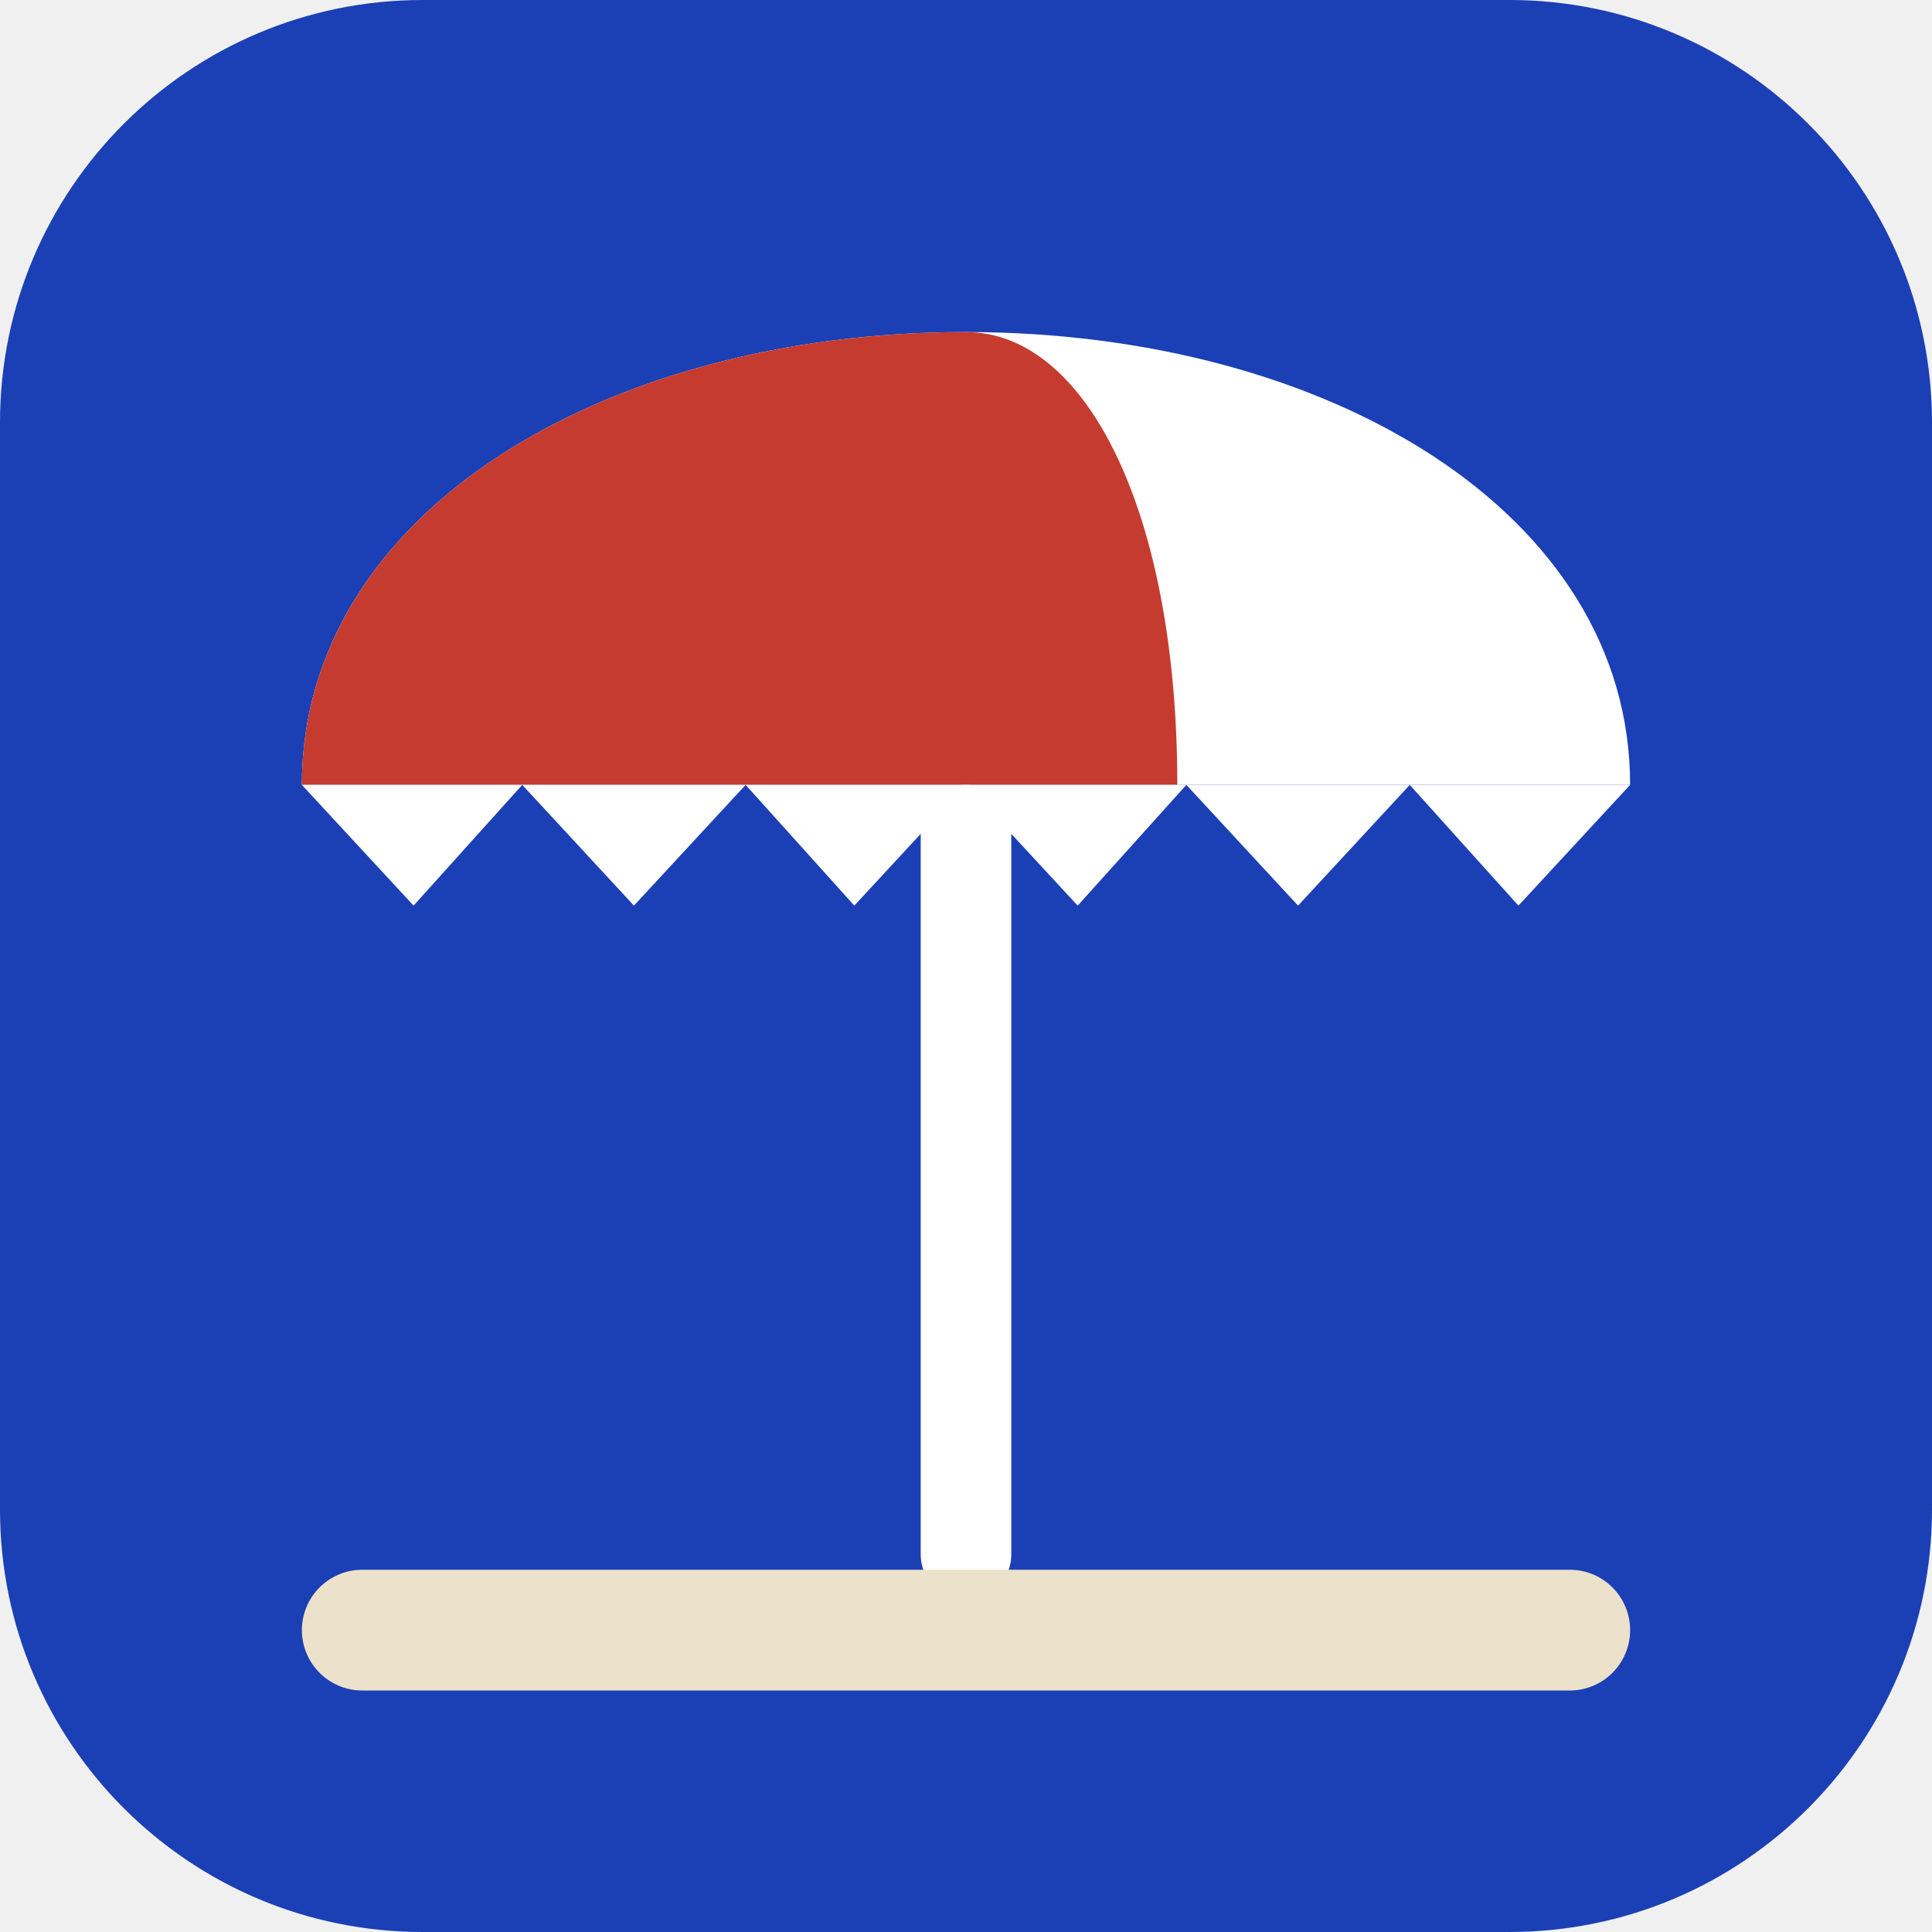
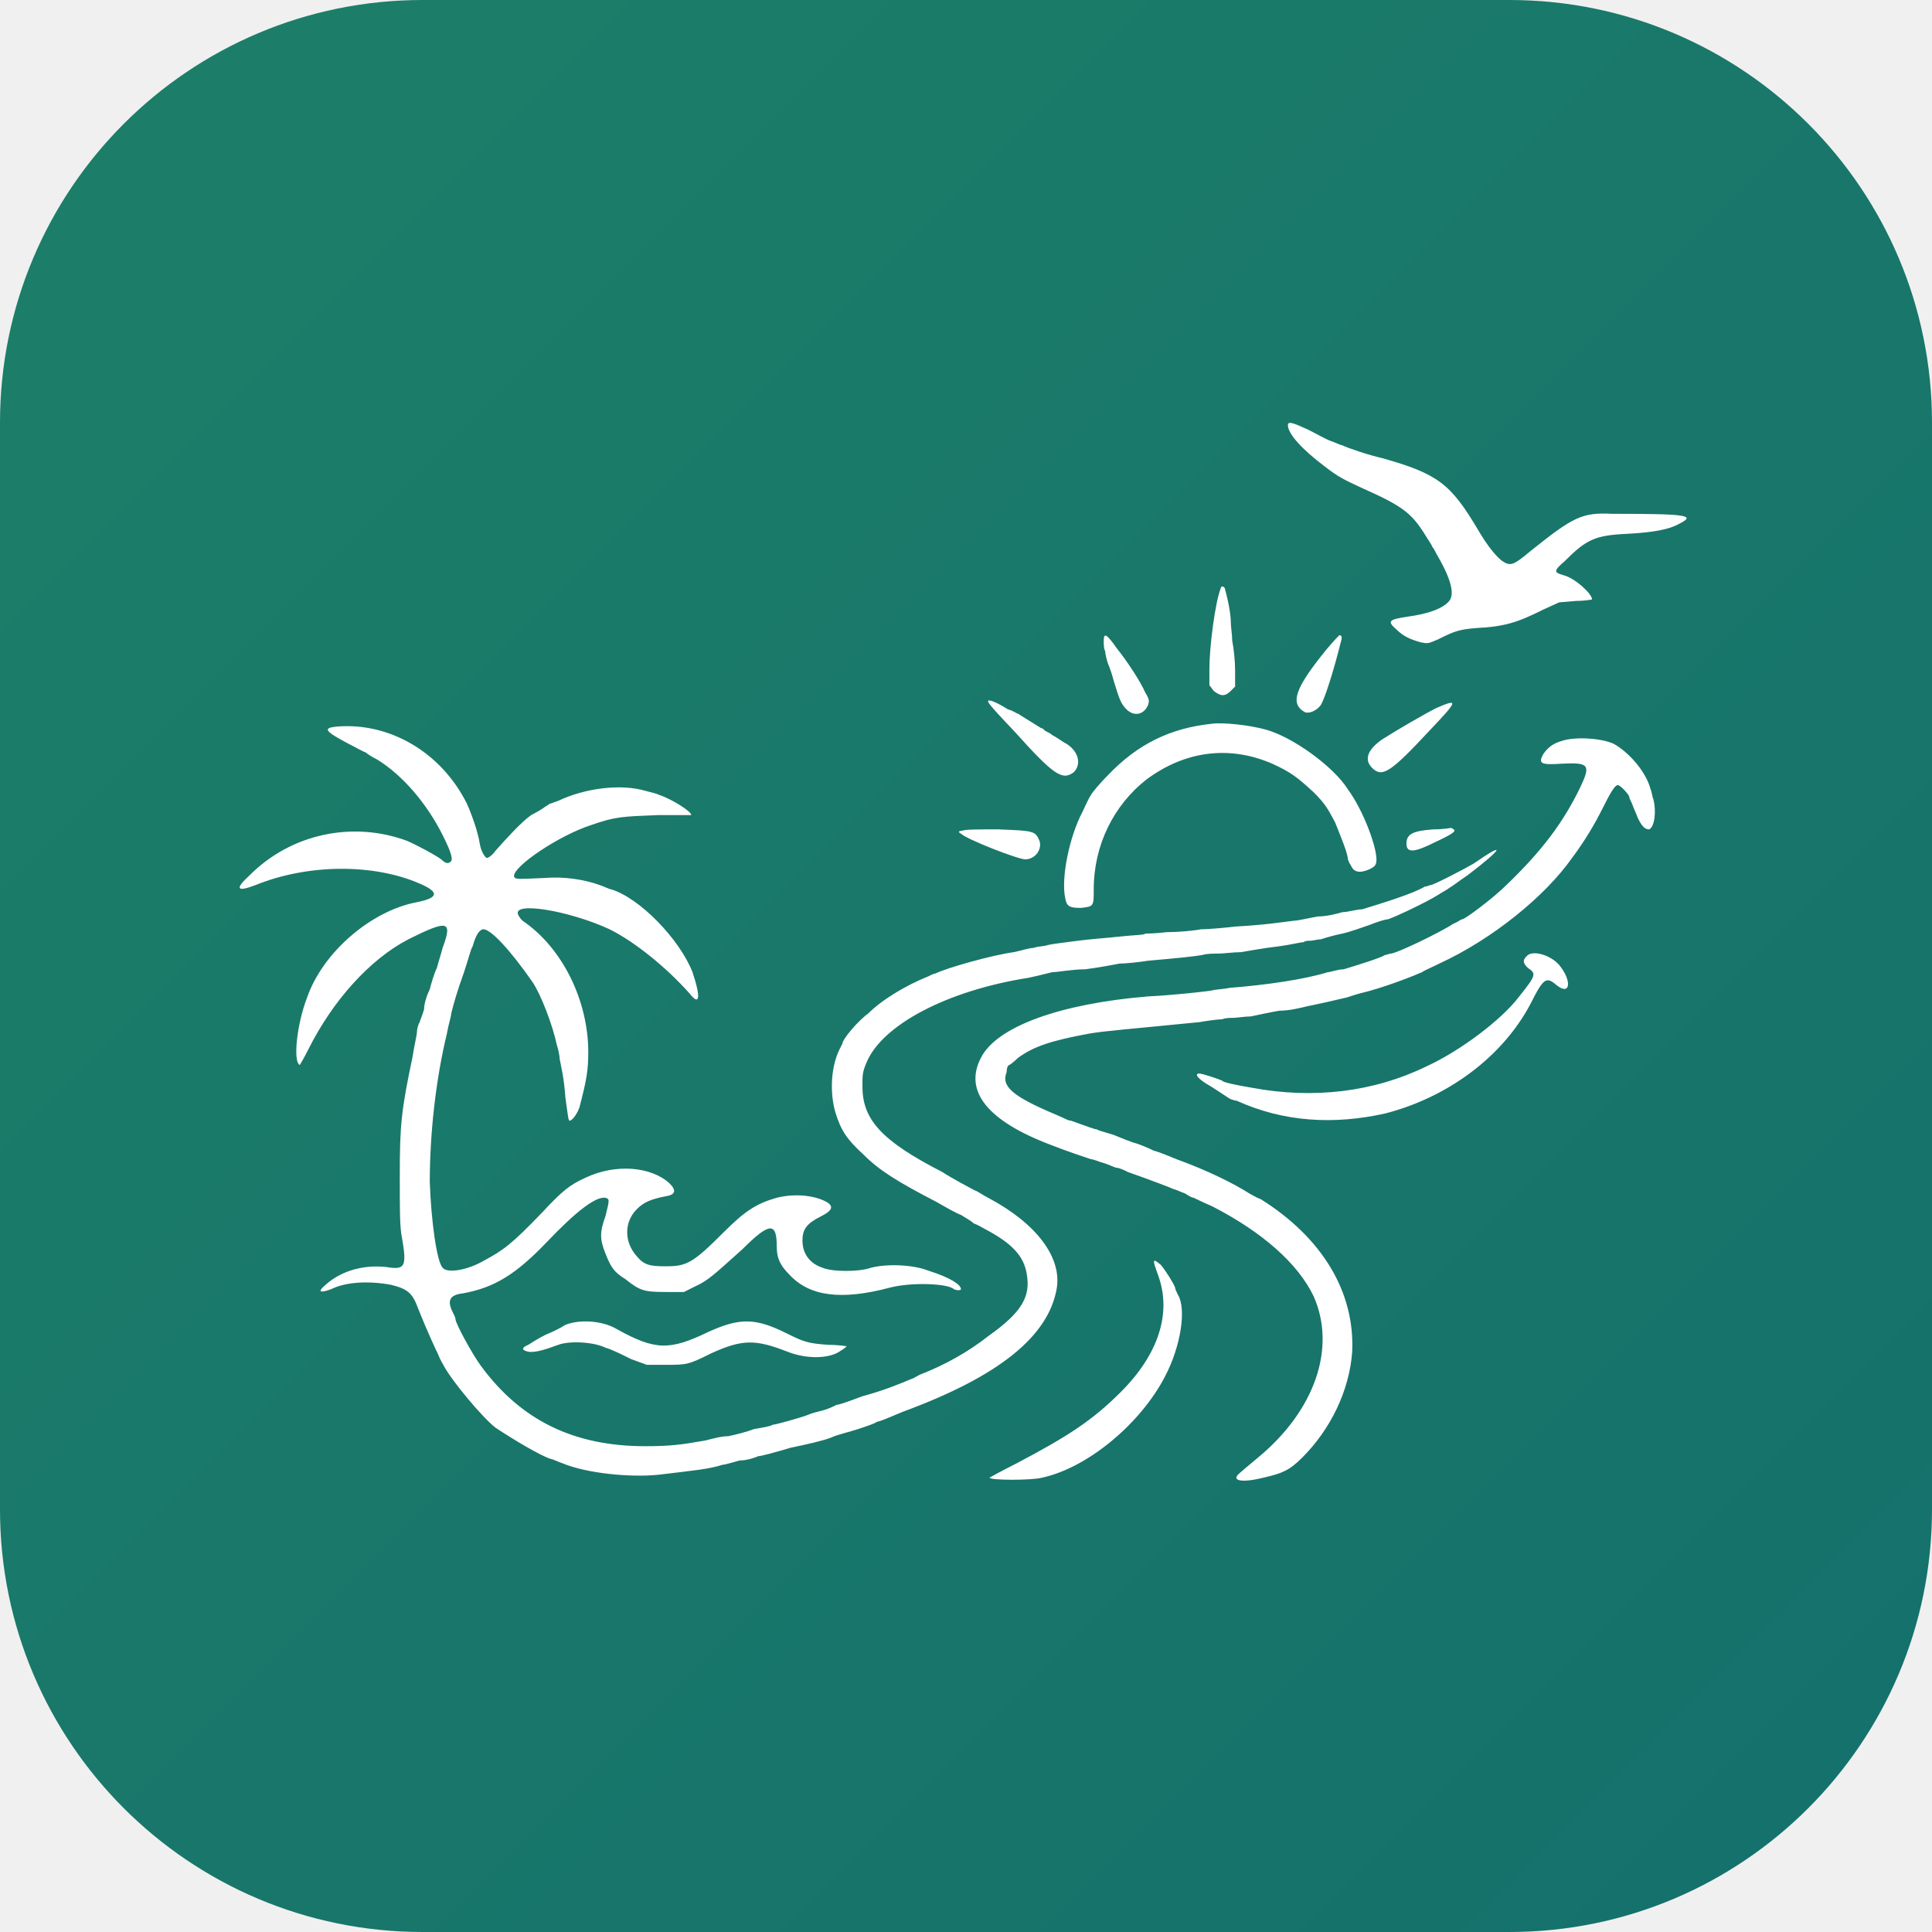
<svg xmlns="http://www.w3.org/2000/svg" viewBox="0 0 64 64">
-   <rect width="64" height="64" rx="14" fill="#1b3fb5" />
-   <path d="M10 26c0-9 10-15 22-15s22 6 22 15z" fill="#fff" />
-   <path d="M10 26c0-9 10-15 22-15v15zM32 11c4 0 7 6 7 15H25c0-9 3-15 7-15z" fill="#c63b2f" />
-   <path d="M10 26h44l-3.7 4-3.6-4-3.7 4-3.7-4-3.6 4-3.7-4-3.7 4-3.6-4-3.7 4-3.7-4-3.6 4z" fill="#fff" />
-   <rect x="30.5" y="26" width="3" height="27" rx="1.5" fill="#fff" />
-   <path d="M12 54h40" stroke="#ece2cb" stroke-width="4" stroke-linecap="round" />
+   <defs>
+     <linearGradient id="g" x1="0" y1="0" x2="1" y2="1">
+       <stop offset="0" stop-color="#1d7f68" />
+       <stop offset="1" stop-color="#14706c" />
+     </linearGradient>
+   </defs>
+   <rect width="64" height="64" rx="14" fill="url(#g)" />
+   <g transform="translate(7 13) scale(0.0473)">
+     <path fill="#fff" fill-rule="evenodd" d="M 754 23 C 754 29,764 40,780 52 C 789 59,793 61,806 67 C 833 79,840 84,849 98 C 852 103,855 107,855 108 C 856 109,857 111,858 113 C 868 130,871 141,867 146 C 863 151,853 155,838 157 C 825 159,823 160,830 166 C 835 171,840 173,847 175 C 852 176,852 176,859 173 C 871 167,874 166,886 165 C 906 164,915 161,933 152 L 944 147 956 146 C 962 146,967 145,967 145 C 967 141,955 130,947 128 C 940 126,940 125,948 118 C 963 103,969 100,992 99 C 1010 98,1021 96,1028 92 C 1040 86,1034 85,981 85 C 960 84,954 87,924 111 C 912 121,910 122,904 118 C 900 115,894 108,887 96 C 868 64,859 57,820 46 C 811 44,796 39,792 37 C 791 37,787 35,784 34 C 781 33,774 29,768 26 C 757 21,754 20,754 23 M 707 137 C 703 147,699 178,699 194 L 699 205 702 209 C 707 213,710 213,714 209 L 717 206 717 194 C 717 188,716 179,715 174 C 715 170,714 164,714 161 C 714 157,713 149,710 138 C 710 136,707 135,707 137 M 625 174 C 625 176,625 180,626 181 C 626 183,627 187,628 190 C 629 192,631 198,632 202 C 636 215,637 218,641 222 C 646 227,653 226,656 219 C 657 216,657 215,654 210 C 651 203,642 189,634 179 C 627 169,625 168,625 174 M 781 180 C 759 207,755 218,766 224 C 769 225,774 223,777 219 C 780 214,786 195,791 175 C 792 172,792 170,790 170 C 790 170,786 174,781 180 M 544 216 C 544 217,543 217,563 238 C 590 268,596 272,604 266 C 610 260,607 250,597 245 C 594 243,591 241,589 240 C 588 239,586 238,584 237 C 583 236,582 235,581 235 C 568 227,565 225,565 225 C 564 225,562 223,558 222 C 550 217,545 215,544 216 M 858 221 C 850 225,831 236,820 243 C 810 250,807 257,813 263 C 820 270,826 266,853 237 C 873 216,874 214,858 221 M 701 232 C 672 235,649 246,628 268 C 623 273,617 280,616 282 C 614 285,612 290,610 294 C 601 311,595 340,598 354 C 599 360,601 361,609 361 C 618 360,618 360,618 348 C 618 317,632 289,655 271 C 682 251,713 247,743 260 C 756 266,760 269,772 280 C 781 289,782 292,787 301 C 791 311,796 323,796 327 C 796 327,797 330,798 331 C 800 336,804 337,811 334 C 815 332,816 331,816 327 C 816 318,807 293,796 278 C 786 262,757 241,738 236 C 727 233,709 231,701 232 M 88 234 C 78 235,79 237,96 246 C 102 249,107 252,108 252 C 109 253,112 255,116 257 C 134 268,151 288,162 310 C 168 322,170 328,167 329 C 166 330,164 330,161 327 C 157 324,144 317,137 314 C 99 300,56 309,27 338 C 16 348,18 350,31 345 C 68 330,114 330,146 344 C 160 350,159 354,144 357 C 112 363,78 392,67 424 C 60 442,57 469,62 471 C 62 471,65 466,68 460 C 85 426,111 397,138 383 C 166 369,169 370,162 389 C 161 393,159 399,158 403 C 156 407,154 414,153 418 C 151 422,149 428,149 432 C 148 436,146 440,146 441 C 145 442,144 446,144 448 C 144 450,142 458,141 465 C 133 503,132 513,132 548 C 132 572,132 581,133 589 C 137 611,136 614,126 613 C 108 610,91 615,80 625 C 74 630,76 631,84 628 C 94 623,110 622,126 625 C 138 628,141 631,145 642 C 151 657,157 670,159 674 C 160 677,162 680,163 682 C 169 693,190 718,199 725 C 211 733,231 745,238 747 C 239 747,243 749,246 750 C 263 757,293 760,313 758 C 338 755,349 754,358 751 C 360 751,366 749,370 748 C 375 748,381 746,383 745 C 385 745,396 742,406 739 C 416 737,429 734,434 732 C 438 730,447 728,453 726 C 459 724,465 722,466 721 C 470 720,472 719,484 714 C 552 689,586 661,592 628 C 596 606,578 582,544 564 C 540 562,536 559,535 559 C 533 558,518 550,512 546 C 469 524,456 509,456 486 C 456 478,456 476,459 469 C 470 443,515 419,572 410 C 577 409,585 407,589 406 C 593 406,603 404,612 404 C 620 403,631 401,636 400 C 640 400,650 399,656 398 C 679 396,688 395,694 394 C 697 393,702 393,705 393 C 709 393,716 392,721 392 C 727 391,738 389,747 388 C 755 387,763 385,765 385 C 766 384,768 384,770 384 C 771 384,775 383,777 383 C 780 382,787 380,792 379 C 797 378,805 375,811 373 C 816 371,822 369,824 369 C 830 367,851 357,859 352 C 862 350,866 348,867 347 C 869 346,874 342,880 338 C 905 319,907 314,884 330 C 879 333,856 345,854 345 C 853 345,852 346,850 346 C 842 351,819 358,806 362 C 802 362,796 364,792 364 C 789 365,781 367,775 367 C 769 368,761 370,758 370 C 750 371,737 373,718 374 C 709 375,698 376,693 376 C 688 377,677 378,669 378 C 661 379,654 379,654 379 C 654 380,646 380,637 381 C 628 382,614 383,607 384 C 600 385,590 386,586 387 C 583 388,578 388,576 389 C 573 389,567 391,562 392 C 547 394,515 403,507 407 C 506 407,504 408,502 409 C 487 415,470 425,460 435 C 453 440,442 453,442 456 C 442 456,441 458,440 460 C 434 472,433 490,437 504 C 441 517,445 523,457 534 C 468 545,481 553,508 567 C 515 571,522 575,525 576 C 528 578,532 580,534 582 C 537 583,540 585,542 586 C 561 596,569 605,571 617 C 574 633,568 644,544 661 C 530 672,514 681,496 688 C 494 689,491 691,490 691 C 483 694,471 699,456 703 C 448 706,440 709,438 709 C 436 710,432 712,428 713 C 424 714,420 715,418 716 C 413 718,395 723,393 723 C 392 724,386 725,380 726 C 375 728,367 730,362 731 C 357 731,350 733,346 734 C 329 737,321 738,304 738 C 254 738,217 720,189 682 C 183 674,171 652,171 649 C 171 648,170 646,169 644 C 165 636,167 632,176 631 C 198 627,213 618,235 595 C 255 574,269 563,276 564 C 279 565,279 565,276 577 C 272 588,272 593,276 603 C 280 613,282 616,290 621 C 300 629,303 630,318 630 L 331 630 339 626 C 348 622,353 617,372 600 C 391 581,396 581,396 598 C 396 606,398 611,405 618 C 419 633,441 636,475 627 C 490 623,516 624,520 628 C 522 629,525 629,525 628 C 525 625,518 620,502 615 C 492 611,474 610,462 613 C 454 616,435 616,428 613 C 419 610,414 603,414 594 C 414 586,417 582,427 577 C 435 573,436 570,431 567 C 422 562,408 561,396 564 C 382 568,374 573,359 588 C 337 610,333 612,318 612 C 307 612,303 611,298 605 C 289 595,289 581,298 572 C 303 567,308 565,318 563 C 325 562,326 559,321 554 C 308 542,283 540,262 550 C 251 555,246 559,232 574 C 210 597,204 601,191 608 C 179 615,165 617,162 613 C 158 609,154 581,153 553 C 153 520,157 482,165 449 C 166 443,168 437,168 435 C 170 427,172 420,177 406 C 180 397,182 389,183 388 C 185 381,187 377,190 376 C 195 375,209 390,225 413 C 231 422,239 443,242 457 C 243 460,244 465,244 467 C 245 472,247 480,248 494 C 250 508,250 510,251 510 C 253 510,257 504,258 500 C 263 481,264 474,264 462 C 264 426,246 389,218 370 C 217 369,216 368,215 366 C 210 356,251 363,279 376 C 297 385,319 403,335 421 C 342 430,343 424,337 406 C 328 383,300 354,280 348 C 279 348,275 346,272 345 C 261 341,247 339,234 340 C 213 341,213 341,212 339 C 211 332,244 310,266 303 C 283 297,288 297,313 296 C 325 296,335 296,336 296 C 337 294,323 285,314 282 C 312 281,308 280,304 279 C 287 274,262 277,243 286 C 240 287,238 288,237 288 C 237 288,236 289,234 290 C 233 291,228 294,224 296 C 217 301,207 312,199 321 C 197 324,194 326,193 326 C 192 326,189 322,188 316 C 187 309,183 297,179 288 C 161 252,125 231,88 234 M 946 244 C 939 246,936 249,933 253 C 929 260,931 261,946 260 C 965 259,966 261,959 276 C 947 301,932 321,907 345 C 898 354,878 369,876 369 C 875 369,873 371,870 372 C 861 378,830 393,826 393 C 825 393,823 394,822 394 C 819 396,803 401,793 404 C 789 404,784 406,782 406 C 766 411,739 415,713 417 C 709 418,703 418,700 419 C 692 420,675 422,656 423 C 595 428,550 444,539 466 C 527 489,543 510,588 527 C 598 531,613 536,616 537 C 618 537,622 539,626 540 C 629 541,633 543,634 543 C 636 543,640 545,642 546 C 659 552,672 557,674 558 C 675 558,679 560,682 561 C 685 563,687 564,688 564 C 688 564,694 567,701 570 C 736 588,761 610,772 633 C 788 669,773 713,733 746 C 727 751,721 756,720 757 C 714 762,721 764,737 760 C 750 757,755 755,764 746 C 784 726,797 699,799 672 C 801 630,778 592,735 565 C 732 564,729 562,727 561 C 716 554,698 545,676 537 C 671 535,664 532,660 531 C 656 529,651 527,648 526 C 644 525,637 522,632 520 C 626 518,621 517,620 516 C 618 516,617 515,616 515 C 613 514,605 511,602 510 C 600 510,599 509,592 506 C 561 493,553 486,557 476 C 557 473,558 471,559 471 C 559 471,562 469,565 466 C 576 458,588 454,615 449 C 627 447,642 446,692 441 C 698 440,705 439,708 439 C 710 438,714 438,716 438 C 718 438,724 437,728 437 C 733 436,742 434,748 433 C 755 433,763 431,767 430 C 777 428,790 425,794 424 C 795 424,800 422,804 421 C 821 417,841 409,848 406 C 849 405,854 403,860 400 C 897 383,934 353,953 326 C 962 314,969 302,974 292 C 980 280,983 275,985 275 C 987 275,993 282,993 283 C 993 284,994 286,995 288 C 996 291,998 295,999 298 C 1002 304,1004 306,1007 306 C 1011 304,1012 293,1010 285 C 1009 283,1009 280,1008 278 C 1005 266,993 252,982 246 C 973 242,955 241,946 244 M 856 306 C 842 307,837 309,837 316 C 837 323,843 322,857 315 C 870 309,872 307,870 306 C 869 305,868 305,868 305 C 868 305,863 306,856 306 M 526 307 C 523 307,523 308,525 309 C 529 313,565 327,570 327 C 577 327,582 320,580 314 C 577 307,576 307,551 306 C 538 306,527 306,526 307 M 921 395 C 918 398,919 400,922 403 C 928 407,928 408,916 423 C 904 439,875 461,851 472 C 814 490,772 495,729 487 C 717 485,708 483,708 482 C 706 481,694 477,692 477 C 688 477,691 481,700 486 C 711 493,712 494,714 495 C 715 495,716 496,718 496 C 751 511,786 513,822 505 C 865 494,904 466,924 428 C 933 410,935 409,942 415 C 952 423,953 412,944 401 C 938 394,925 390,921 395 M 663 618 C 673 645,663 674,637 700 C 617 720,600 731,564 750 C 554 755,545 760,545 760 C 545 762,575 762,582 760 C 614 753,651 722,668 689 C 679 668,683 642,677 632 C 676 630,675 628,675 627 C 674 624,669 616,665 611 C 659 606,659 607,663 618 M 248 653 C 245 655,239 658,234 660 C 230 662,225 665,222 667 C 217 669,217 671,223 672 C 228 672,232 671,243 667 C 251 664,268 665,276 669 C 280 670,288 674,294 677 L 305 681 318 681 C 333 681,334 681,350 673 C 372 663,381 663,404 672 C 417 677,433 677,441 671 C 443 670,445 668,445 668 C 445 668,439 667,432 667 C 418 666,415 665,403 659 C 381 648,370 648,348 658 C 321 671,311 671,284 656 C 274 650,258 649,248 653" />
+   </g>
</svg>
